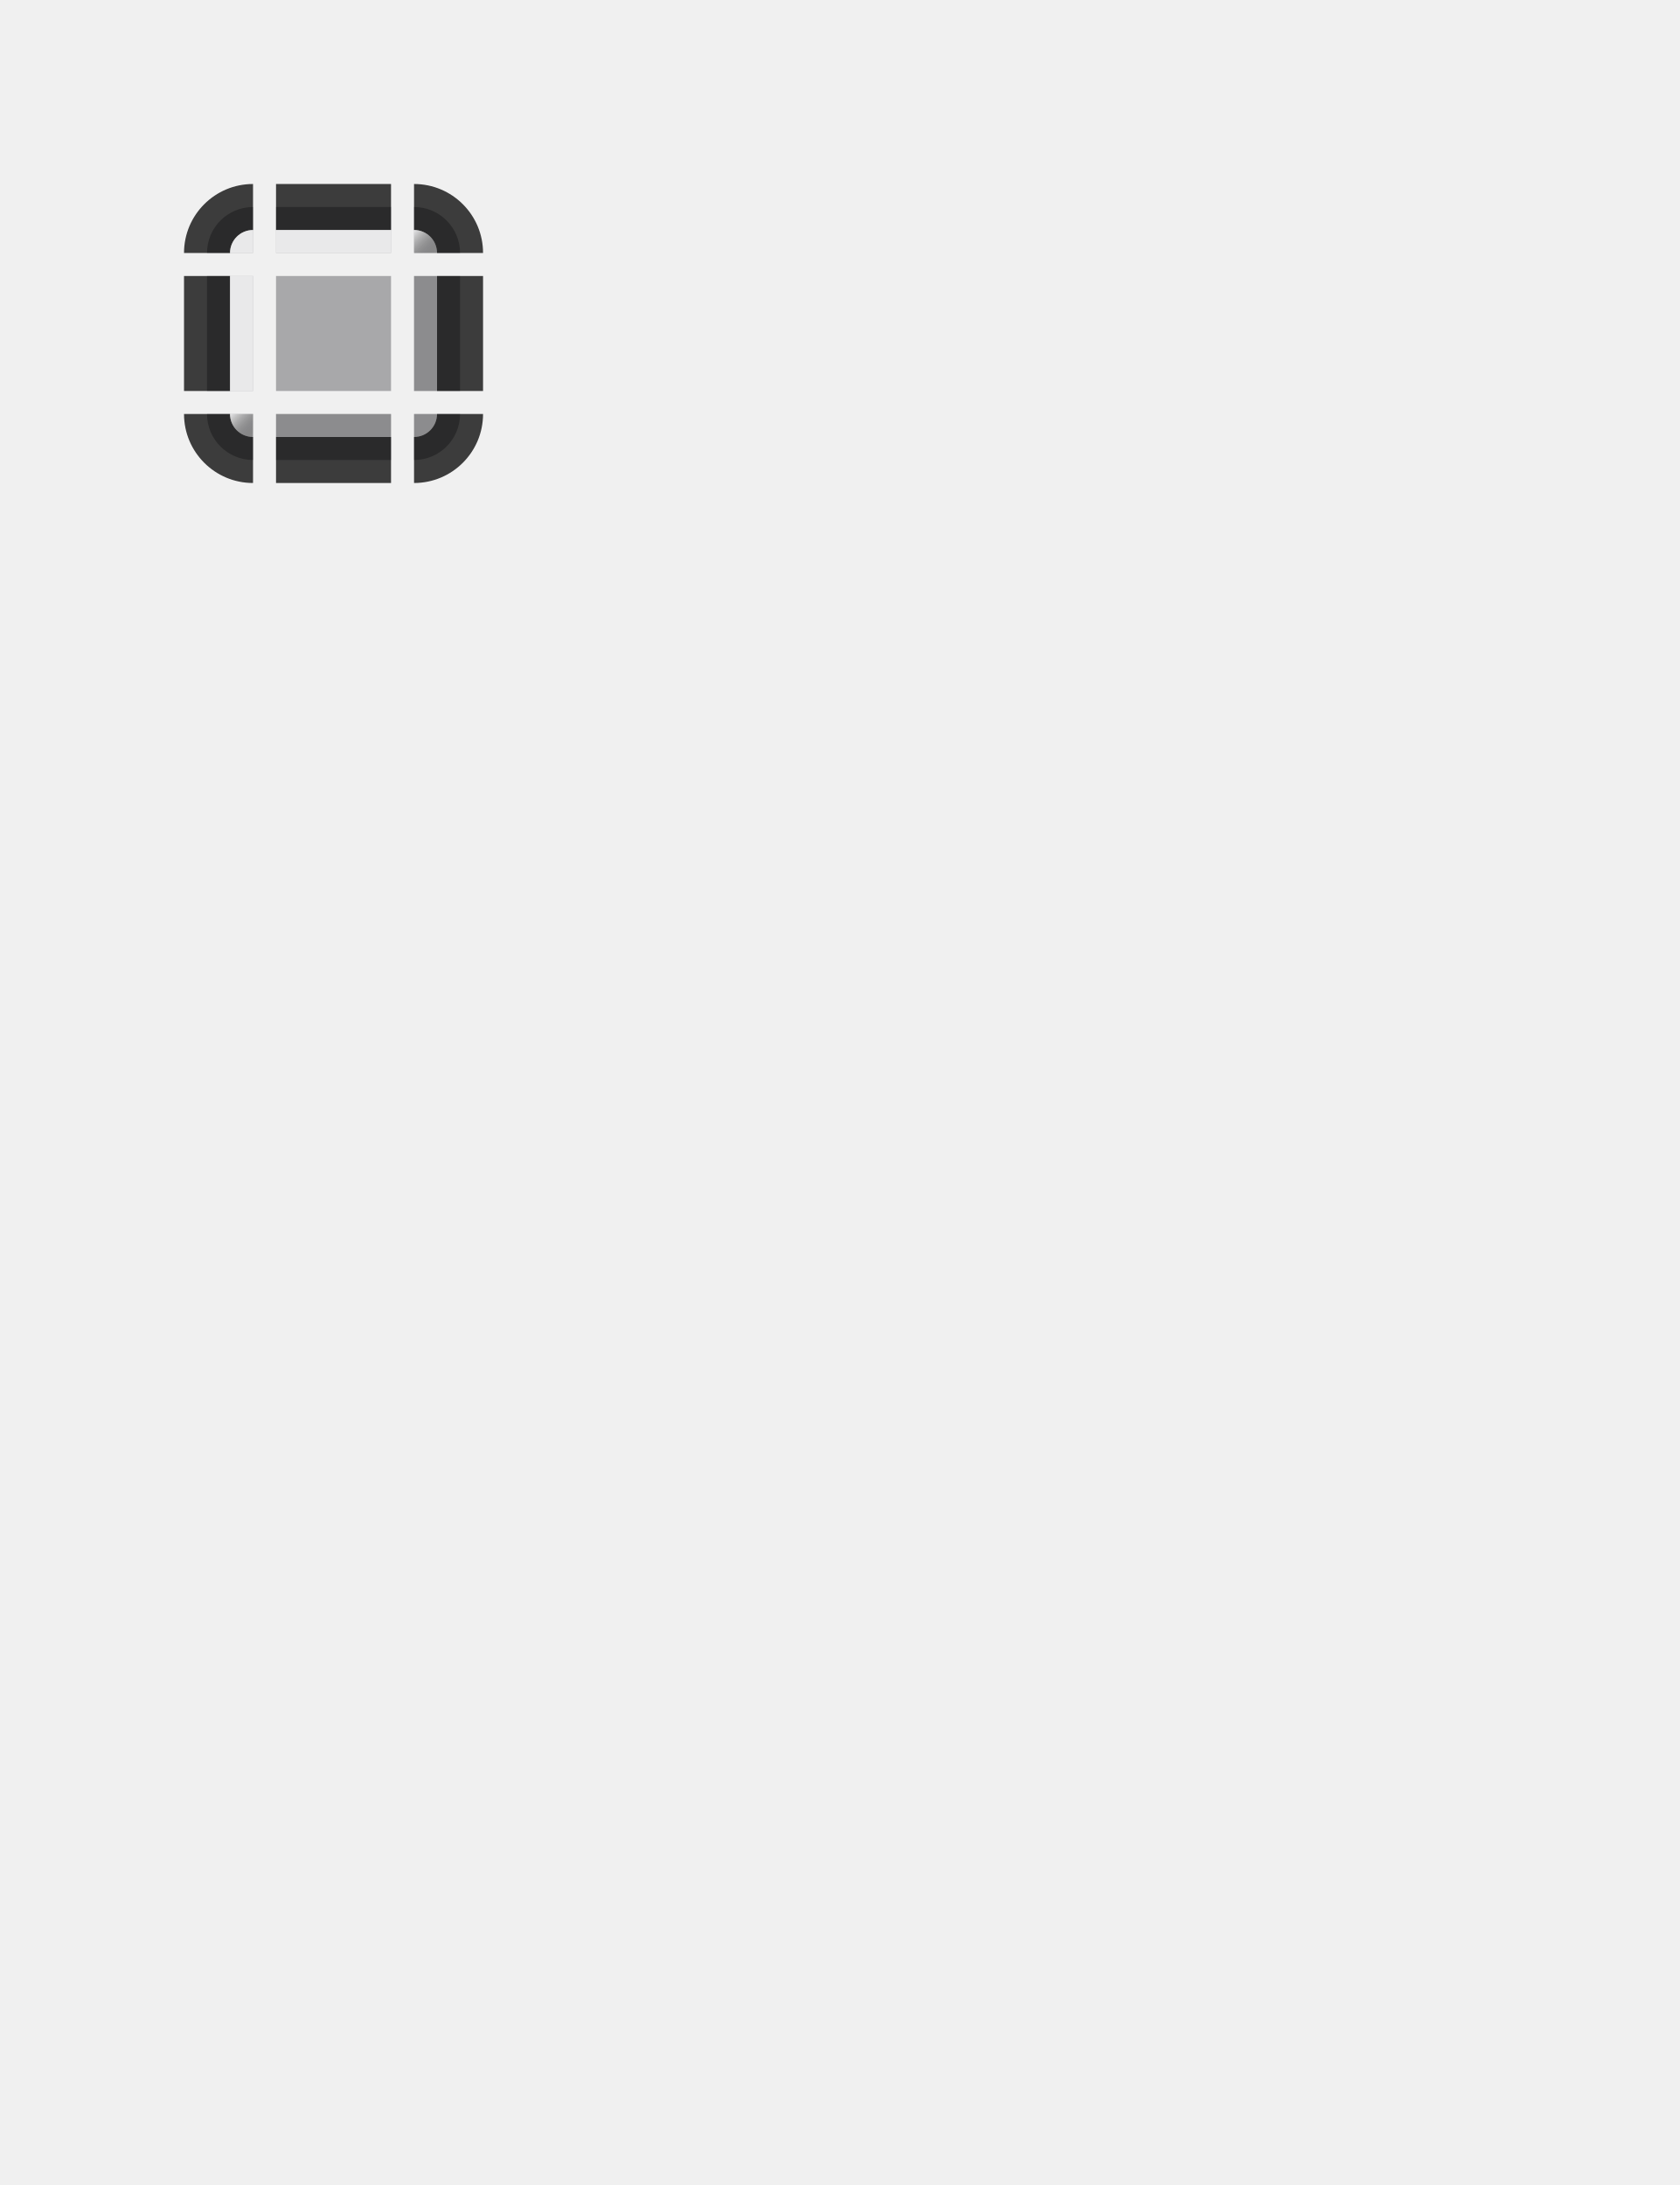
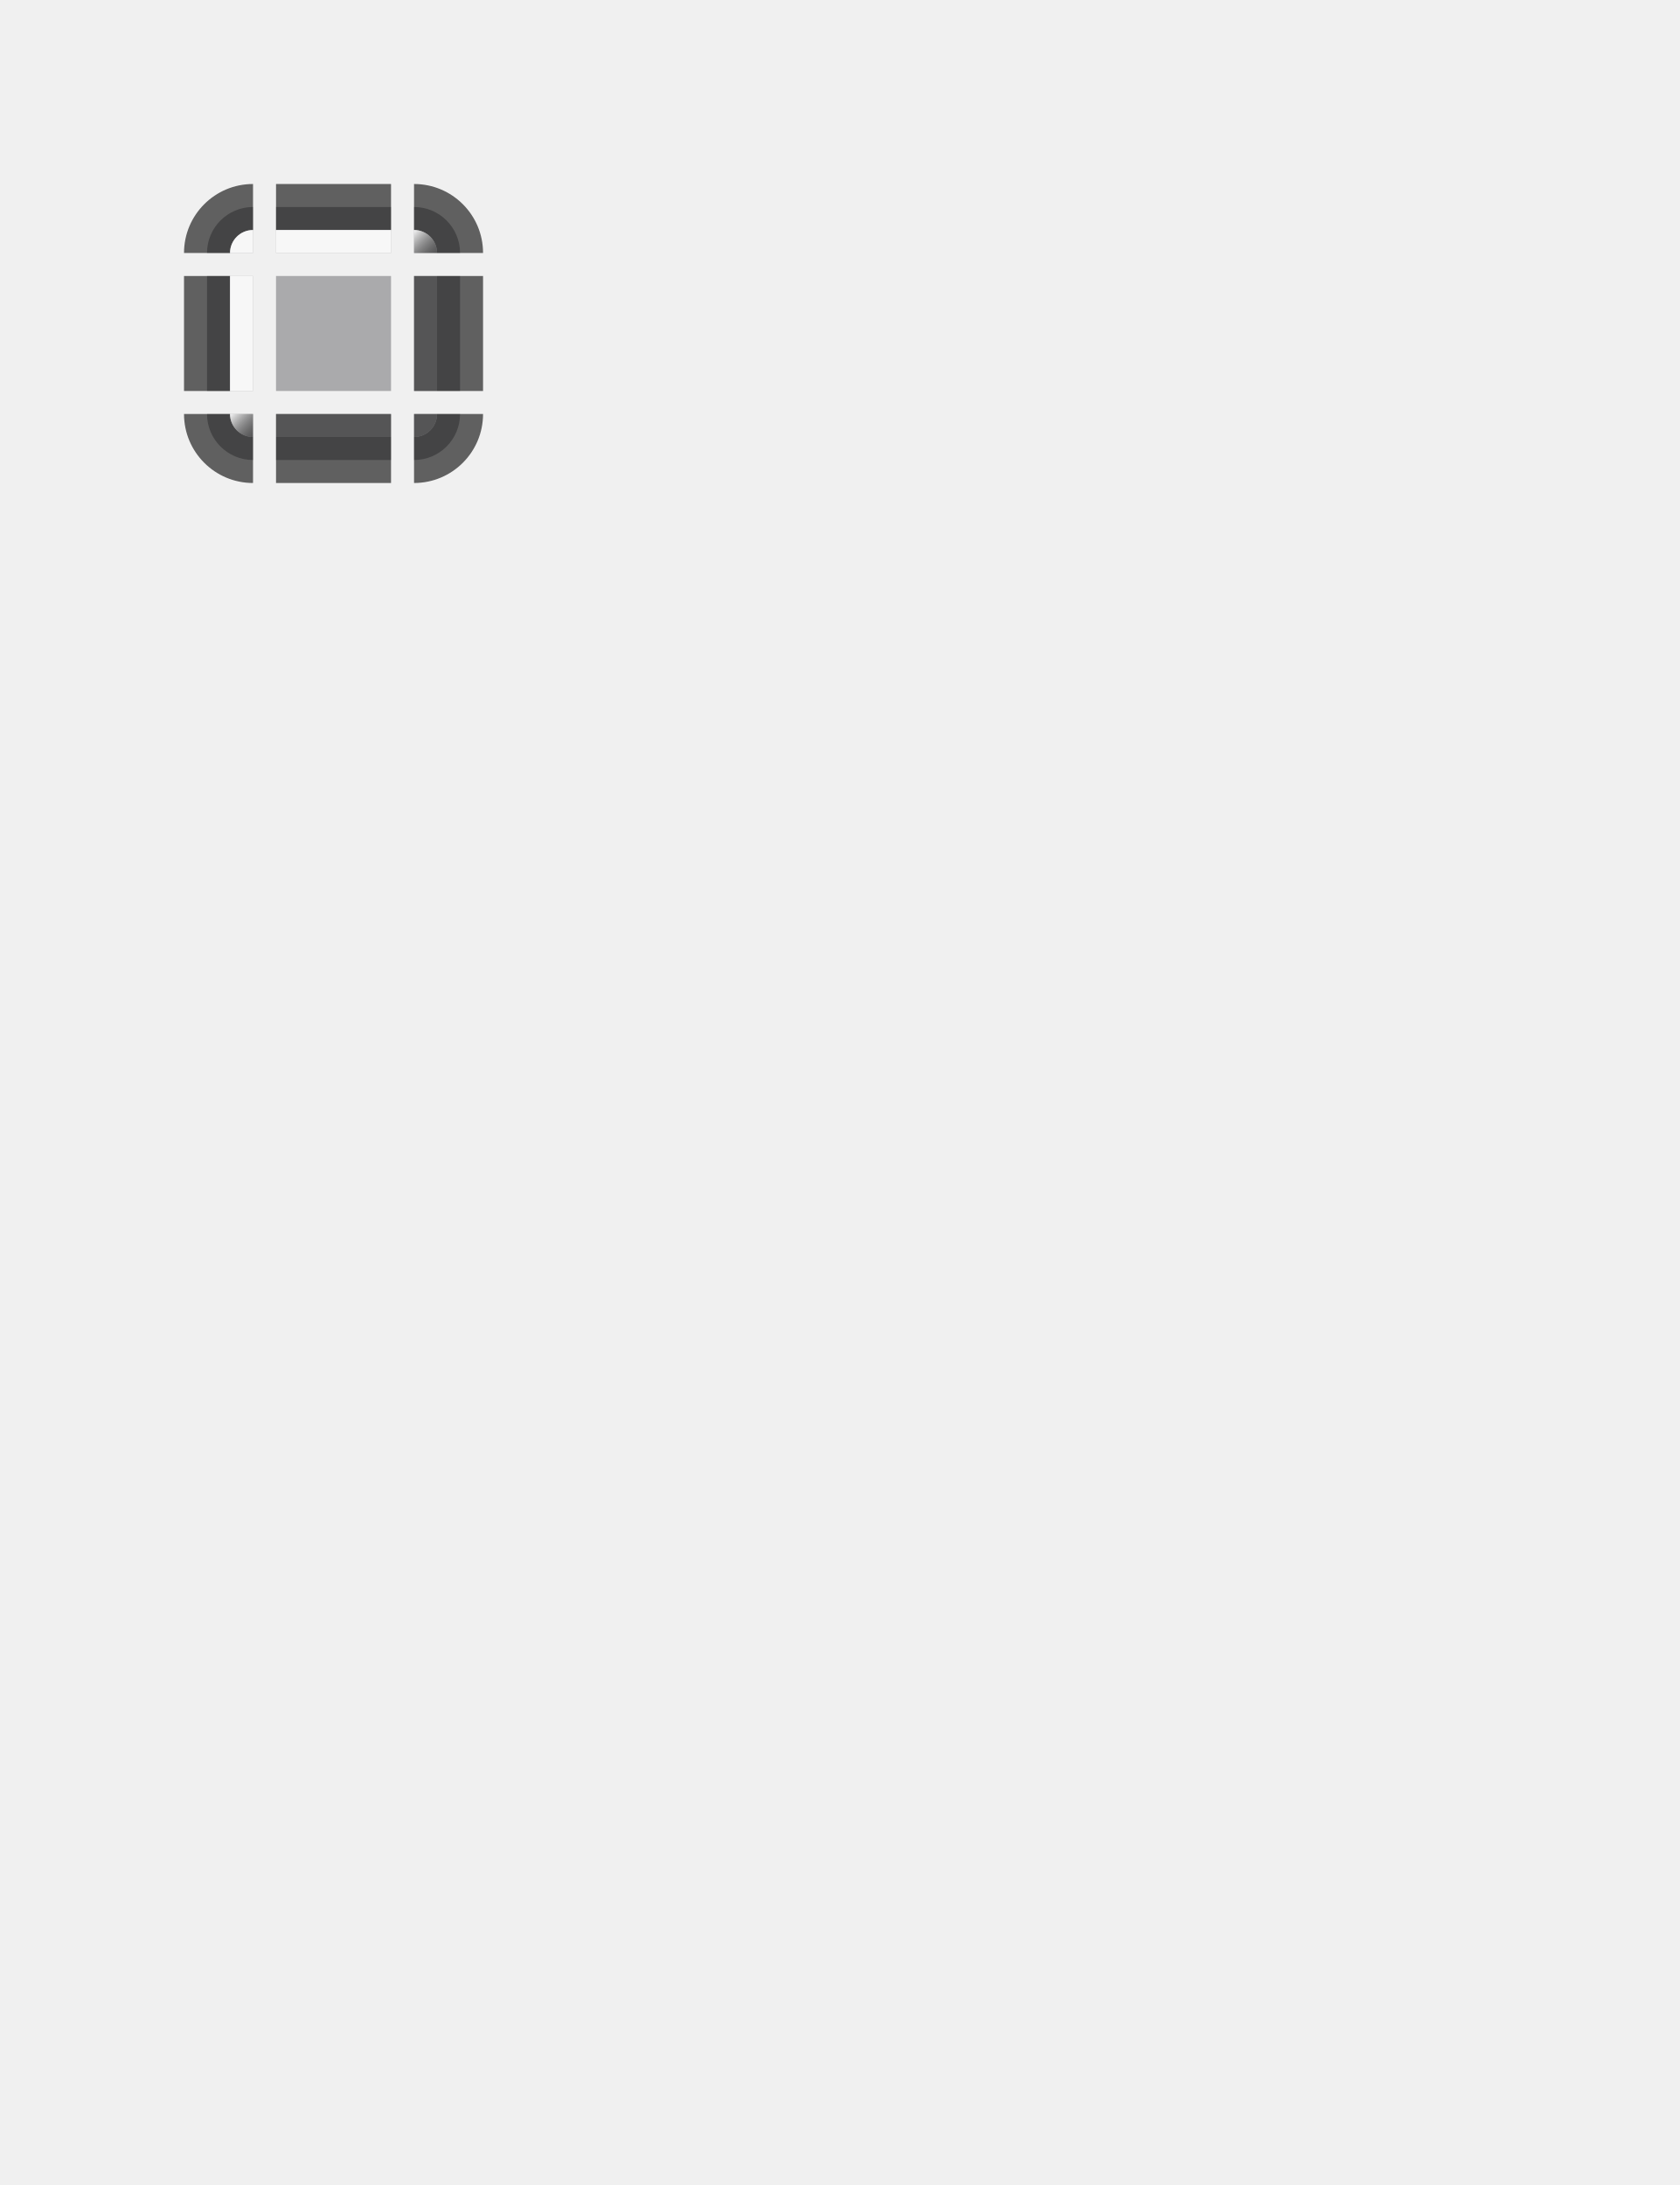
<svg xmlns="http://www.w3.org/2000/svg" xmlns:xlink="http://www.w3.org/1999/xlink" width="73" height="95" id="svg2" version="1.1">
  <defs id="defs4">
    <linearGradient id="linearGradient4889">
-       <stop id="stop4885" offset="0" style="stop-color:#ffffff;stop-opacity:0.75;" />
-       <stop id="stop4887" offset="1" style="stop-color:#000000;stop-opacity:0.167" />
+       <stop id="stop4885" offset="0" style="stop-color:#ffffff;stop-opacity:0.9;" />
+       <stop id="stop4887" offset="1" style="stop-color:#000000;stop-opacity:0.5" />
    </linearGradient>
    <linearGradient xlink:href="#linearGradient4889" id="linearGradient4797" x1="44" y1="22" x2="45" y2="23" gradientUnits="userSpaceOnUse" gradientTransform="translate(-31,13)" />
    <linearGradient xlink:href="#linearGradient4889" id="linearGradient4805" x1="50" y1="24" x2="51" y2="25" gradientUnits="userSpaceOnUse" gradientTransform="translate(-45,19)" />
  </defs>
  <g id="layer1">
-     <rect y="12" x="12" height="5" width="5" id="decoration-center" style="opacity:1;vector-effect:none;fill:#a8a8aa;fill-opacity:1;stroke:none;stroke-width:0.783;stroke-linecap:square;stroke-linejoin:miter;stroke-miterlimit:8.3;stroke-dasharray:none;stroke-dashoffset:0;stroke-opacity:1;marker:none" />
+     <rect y="12" x="12" height="5" width="5" id="decoration-center" style="opacity:1;vector-effect:none;fill:#aaaaac;fill-opacity:1;stroke:none;stroke-width:0.783;stroke-linecap:square;stroke-linejoin:miter;stroke-miterlimit:8.3;stroke-dasharray:none;stroke-dashoffset:0;stroke-opacity:1;marker:none" />
    <g id="decoration-topleft" transform="translate(5,-25)">
-       <path style="opacity:1;vector-effect:none;fill:#a8a8aa;fill-opacity:1;stroke:none;stroke-width:0.783;stroke-linecap:square;stroke-linejoin:miter;stroke-miterlimit:8.3;stroke-dasharray:none;stroke-dashoffset:0;stroke-opacity:1;marker:none" d="M 6,34 A 2,2 0 0 0 4,36 H 6 Z" id="path4528" />
-       <path style="opacity:1;vector-effect:none;fill:#000000;fill-opacity:0.75;stroke:none;stroke-width:0.783;stroke-linecap:square;stroke-linejoin:miter;stroke-miterlimit:8.3;stroke-dasharray:none;stroke-dashoffset:0;stroke-opacity:1;marker:none" d="M 6,33 A 3,3 0 0 0 3,36 H 5 A 1,1 0 0 1 6,35 Z" id="path4524" />
-       <path style="opacity:1;vector-effect:none;fill:#ffffff;fill-opacity:0.75;stroke:none;stroke-width:0.783;stroke-linecap:square;stroke-linejoin:miter;stroke-miterlimit:8.3;stroke-dasharray:none;stroke-dashoffset:0;stroke-opacity:1;marker:none" d="M 6,35 A 1,1 0 0 0 5,36 H 6 Z" id="path4530" />
+       <path style="opacity:1;vector-effect:none;fill:#aaaaac;fill-opacity:1;stroke:none;stroke-width:0.783;stroke-linecap:square;stroke-linejoin:miter;stroke-miterlimit:8.3;stroke-dasharray:none;stroke-dashoffset:0;stroke-opacity:1;marker:none" d="M 6,34 A 2,2 0 0 0 4,36 H 6 Z" id="path4528" />
+       <path style="opacity:1;vector-effect:none;fill:#000000;fill-opacity:0.6;stroke:none;stroke-width:0.783;stroke-linecap:square;stroke-linejoin:miter;stroke-miterlimit:8.3;stroke-dasharray:none;stroke-dashoffset:0;stroke-opacity:1;marker:none" d="M 6,33 A 3,3 0 0 0 3,36 H 5 A 1,1 0 0 1 6,35 Z" id="path4524" />
+       <path style="opacity:1;vector-effect:none;fill:#ffffff;fill-opacity:0.9;stroke:none;stroke-width:0.783;stroke-linecap:square;stroke-linejoin:miter;stroke-miterlimit:8.3;stroke-dasharray:none;stroke-dashoffset:0;stroke-opacity:1;marker:none" d="M 6,35 A 1,1 0 0 0 5,36 H 6 Z" id="path4530" />
    </g>
    <g id="decoration-topright" transform="translate(5,-25)">
-       <path style="opacity:1;vector-effect:none;fill:#a8a8aa;fill-opacity:1;stroke:none;stroke-width:0.783;stroke-linecap:square;stroke-linejoin:miter;stroke-miterlimit:8.3;stroke-dasharray:none;stroke-dashoffset:0;stroke-opacity:1;marker:none" d="m 13,34 v 2 h 2 a 2,2 0 0 0 -2,-2 z" id="path4528-3" />
-       <path style="opacity:1;vector-effect:none;fill:#000000;fill-opacity:0.75;stroke:none;stroke-width:0.783;stroke-linecap:square;stroke-linejoin:miter;stroke-miterlimit:8.3;stroke-dasharray:none;stroke-dashoffset:0;stroke-opacity:1;marker:none" d="m 13,33 v 2 a 1,1 0 0 1 1,1 h 2 a 3,3 0 0 0 -3,-3 z" id="path4524-5" />
+       <path style="opacity:1;vector-effect:none;fill:#aaaaac;fill-opacity:1;stroke:none;stroke-width:0.783;stroke-linecap:square;stroke-linejoin:miter;stroke-miterlimit:8.3;stroke-dasharray:none;stroke-dashoffset:0;stroke-opacity:1;marker:none" d="m 13,34 v 2 h 2 a 2,2 0 0 0 -2,-2 z" id="path4528-3" />
+       <path style="opacity:1;vector-effect:none;fill:#000000;fill-opacity:0.6;stroke:none;stroke-width:0.783;stroke-linecap:square;stroke-linejoin:miter;stroke-miterlimit:8.3;stroke-dasharray:none;stroke-dashoffset:0;stroke-opacity:1;marker:none" d="m 13,33 v 2 a 1,1 0 0 1 1,1 h 2 a 3,3 0 0 0 -3,-3 z" id="path4524-5" />
      <path style="opacity:1;vector-effect:none;fill:url(#linearGradient4797);fill-opacity:1;stroke:none;stroke-width:0.157;stroke-linecap:square;stroke-linejoin:miter;stroke-miterlimit:8.3;stroke-dasharray:none;stroke-dashoffset:0;stroke-opacity:1;marker:none" d="m 13,35 v 1 h 1 a 1,1 0 0 0 -1,-1 z" id="path4530-5" />
    </g>
    <g id="decoration-bottomleft" transform="translate(5,-25)">
-       <path style="opacity:1;vector-effect:none;fill:#a8a8aa;fill-opacity:1;stroke:none;stroke-width:0.783;stroke-linecap:square;stroke-linejoin:miter;stroke-miterlimit:8.3;stroke-dasharray:none;stroke-dashoffset:0;stroke-opacity:1;marker:none" d="m 4,43 a 2,2 0 0 0 2,2 v -2 z" id="path4528-2" />
-       <path style="opacity:1;vector-effect:none;fill:#000000;fill-opacity:0.75;stroke:none;stroke-width:0.783;stroke-linecap:square;stroke-linejoin:miter;stroke-miterlimit:8.3;stroke-dasharray:none;stroke-dashoffset:0;stroke-opacity:1;marker:none" d="m 3,43 a 3,3 0 0 0 3,3 V 44 A 1,1 0 0 1 5,43 Z" id="path4524-6" />
+       <path style="opacity:1;vector-effect:none;fill:#aaaaac;fill-opacity:1;stroke:none;stroke-width:0.783;stroke-linecap:square;stroke-linejoin:miter;stroke-miterlimit:8.3;stroke-dasharray:none;stroke-dashoffset:0;stroke-opacity:1;marker:none" d="m 4,43 a 2,2 0 0 0 2,2 v -2 z" id="path4528-2" />
+       <path style="opacity:1;vector-effect:none;fill:#000000;fill-opacity:0.6;stroke:none;stroke-width:0.783;stroke-linecap:square;stroke-linejoin:miter;stroke-miterlimit:8.3;stroke-dasharray:none;stroke-dashoffset:0;stroke-opacity:1;marker:none" d="m 3,43 a 3,3 0 0 0 3,3 V 44 A 1,1 0 0 1 5,43 Z" id="path4524-6" />
      <path style="opacity:1;vector-effect:none;fill:url(#linearGradient4805);fill-opacity:1;stroke:none;stroke-width:0.157;stroke-linecap:square;stroke-linejoin:miter;stroke-miterlimit:8.3;stroke-dasharray:none;stroke-dashoffset:0;stroke-opacity:1;marker:none" d="m 5,43 a 1,1 0 0 0 1,1 v -1 z" id="path4530-9" />
    </g>
    <g id="decoration-bottomright" transform="translate(5,-25)">
-       <path style="opacity:1;vector-effect:none;fill:#a8a8aa;fill-opacity:1;stroke:none;stroke-width:0.783;stroke-linecap:square;stroke-linejoin:miter;stroke-miterlimit:8.3;stroke-dasharray:none;stroke-dashoffset:0;stroke-opacity:1;marker:none" d="m 13,43 v 2 a 2,2 0 0 0 2,-2 z" id="path4528-27" />
-       <path style="opacity:1;vector-effect:none;fill:#000000;fill-opacity:0.75;stroke:none;stroke-width:0.783;stroke-linecap:square;stroke-linejoin:miter;stroke-miterlimit:8.3;stroke-dasharray:none;stroke-dashoffset:0;stroke-opacity:1;marker:none" d="m 14,43 a 1,1 0 0 1 -1,1 v 2 a 3,3 0 0 0 3,-3 z" id="path4524-1" />
-       <path style="opacity:1;vector-effect:none;fill:#000000;fill-opacity:0.167;stroke:none;stroke-width:0.783;stroke-linecap:square;stroke-linejoin:miter;stroke-miterlimit:8.3;stroke-dasharray:none;stroke-dashoffset:0;stroke-opacity:1;marker:none" d="m 13,43 v 1 a 1,1 0 0 0 1,-1 z" id="path4530-0" />
+       <path style="opacity:1;vector-effect:none;fill:#aaaaac;fill-opacity:1;stroke:none;stroke-width:0.783;stroke-linecap:square;stroke-linejoin:miter;stroke-miterlimit:8.3;stroke-dasharray:none;stroke-dashoffset:0;stroke-opacity:1;marker:none" d="m 13,43 v 2 a 2,2 0 0 0 2,-2 z" id="path4528-27" />
+       <path style="opacity:1;vector-effect:none;fill:#000000;fill-opacity:0.6;stroke:none;stroke-width:0.783;stroke-linecap:square;stroke-linejoin:miter;stroke-miterlimit:8.3;stroke-dasharray:none;stroke-dashoffset:0;stroke-opacity:1;marker:none" d="m 14,43 a 1,1 0 0 1 -1,1 v 2 a 3,3 0 0 0 3,-3 z" id="path4524-1" />
+       <path style="opacity:1;vector-effect:none;fill:#000000;fill-opacity:0.5;stroke:none;stroke-width:0.783;stroke-linecap:square;stroke-linejoin:miter;stroke-miterlimit:8.3;stroke-dasharray:none;stroke-dashoffset:0;stroke-opacity:1;marker:none" d="m 13,43 v 1 a 1,1 0 0 0 1,-1 z" id="path4530-0" />
    </g>
    <g id="decoration-top" transform="translate(5,-22)">
-       <rect style="opacity:1;vector-effect:none;fill:#a8a8aa;fill-opacity:1;stroke:none;stroke-width:0.495;stroke-linecap:square;stroke-linejoin:miter;stroke-miterlimit:8.3;stroke-dasharray:none;stroke-dashoffset:0;stroke-opacity:1;marker:none" id="rect4780" width="5" height="2" x="7" y="31" />
-       <rect style="opacity:1;vector-effect:none;fill:#000000;fill-opacity:0.75;stroke:none;stroke-width:0.783;stroke-linecap:square;stroke-linejoin:miter;stroke-miterlimit:8.3;stroke-dasharray:none;stroke-dashoffset:0;stroke-opacity:1;marker:none" id="rect4817" width="5" height="2" x="7" y="30" />
-       <rect style="opacity:1;vector-effect:none;fill:#ffffff;fill-opacity:0.75;stroke:none;stroke-width:0.783;stroke-linecap:square;stroke-linejoin:miter;stroke-miterlimit:8.3;stroke-dasharray:none;stroke-dashoffset:0;stroke-opacity:1;marker:none" id="rect4851" width="5" height="1" x="7" y="32" />
+       <rect style="opacity:1;vector-effect:none;fill:#aaaaac;fill-opacity:1;stroke:none;stroke-width:0.495;stroke-linecap:square;stroke-linejoin:miter;stroke-miterlimit:8.3;stroke-dasharray:none;stroke-dashoffset:0;stroke-opacity:1;marker:none" id="rect4780" width="5" height="2" x="7" y="31" />
+       <rect style="opacity:1;vector-effect:none;fill:#000000;fill-opacity:0.6;stroke:none;stroke-width:0.783;stroke-linecap:square;stroke-linejoin:miter;stroke-miterlimit:8.3;stroke-dasharray:none;stroke-dashoffset:0;stroke-opacity:1;marker:none" id="rect4817" width="5" height="2" x="7" y="30" />
+       <rect style="opacity:1;vector-effect:none;fill:#ffffff;fill-opacity:0.9;stroke:none;stroke-width:0.783;stroke-linecap:square;stroke-linejoin:miter;stroke-miterlimit:8.3;stroke-dasharray:none;stroke-dashoffset:0;stroke-opacity:1;marker:none" id="rect4851" width="5" height="1" x="7" y="32" />
    </g>
    <g id="decoration-bottom" transform="translate(5,-28)">
-       <rect style="opacity:1;vector-effect:none;fill:#a8a8aa;fill-opacity:1;stroke:none;stroke-width:0.495;stroke-linecap:square;stroke-linejoin:miter;stroke-miterlimit:8.3;stroke-dasharray:none;stroke-dashoffset:0;stroke-opacity:1;marker:none" id="rect4780-7" width="5" height="2" x="7" y="46" />
-       <rect style="opacity:1;vector-effect:none;fill:#000000;fill-opacity:0.75;stroke:none;stroke-width:0.783;stroke-linecap:square;stroke-linejoin:miter;stroke-miterlimit:8.3;stroke-dasharray:none;stroke-dashoffset:0;stroke-opacity:1;marker:none" id="rect4817-3" width="5" height="2" x="7" y="47" />
-       <rect style="opacity:1;vector-effect:none;fill:#000000;fill-opacity:0.167;stroke:none;stroke-width:0.783;stroke-linecap:square;stroke-linejoin:miter;stroke-miterlimit:8.3;stroke-dasharray:none;stroke-dashoffset:0;stroke-opacity:1;marker:none" id="rect4851-1" width="5" height="1" x="7" y="46" />
+       <rect style="opacity:1;vector-effect:none;fill:#aaaaac;fill-opacity:1;stroke:none;stroke-width:0.495;stroke-linecap:square;stroke-linejoin:miter;stroke-miterlimit:8.3;stroke-dasharray:none;stroke-dashoffset:0;stroke-opacity:1;marker:none" id="rect4780-7" width="5" height="2" x="7" y="46" />
+       <rect style="opacity:1;vector-effect:none;fill:#000000;fill-opacity:0.6;stroke:none;stroke-width:0.783;stroke-linecap:square;stroke-linejoin:miter;stroke-miterlimit:8.3;stroke-dasharray:none;stroke-dashoffset:0;stroke-opacity:1;marker:none" id="rect4817-3" width="5" height="2" x="7" y="47" />
+       <rect style="opacity:1;vector-effect:none;fill:#000000;fill-opacity:0.5;stroke:none;stroke-width:0.783;stroke-linecap:square;stroke-linejoin:miter;stroke-miterlimit:8.3;stroke-dasharray:none;stroke-dashoffset:0;stroke-opacity:1;marker:none" id="rect4851-1" width="5" height="1" x="7" y="46" />
    </g>
    <g id="decoration-left" transform="translate(8,-25)">
-       <rect style="opacity:1;vector-effect:none;fill:#a8a8aa;fill-opacity:1;stroke:none;stroke-width:0.495;stroke-linecap:square;stroke-linejoin:miter;stroke-miterlimit:8.3;stroke-dasharray:none;stroke-dashoffset:0;stroke-opacity:1;marker:none" id="rect4780-2" width="2" height="5" x="1" y="37" />
-       <rect style="opacity:1;vector-effect:none;fill:#000000;fill-opacity:0.75;stroke:none;stroke-width:0.783;stroke-linecap:square;stroke-linejoin:miter;stroke-miterlimit:8.3;stroke-dasharray:none;stroke-dashoffset:0;stroke-opacity:1;marker:none" id="rect4834" width="2" height="5" x="0" y="37" />
-       <rect style="opacity:1;vector-effect:none;fill:#ffffff;fill-opacity:0.75;stroke:none;stroke-width:0.783;stroke-linecap:square;stroke-linejoin:miter;stroke-miterlimit:8.3;stroke-dasharray:none;stroke-dashoffset:0;stroke-opacity:1;marker:none" id="rect4868" width="1" height="5" x="2" y="37" />
+       <rect style="opacity:1;vector-effect:none;fill:#aaaaac;fill-opacity:1;stroke:none;stroke-width:0.495;stroke-linecap:square;stroke-linejoin:miter;stroke-miterlimit:8.3;stroke-dasharray:none;stroke-dashoffset:0;stroke-opacity:1;marker:none" id="rect4780-2" width="2" height="5" x="1" y="37" />
+       <rect style="opacity:1;vector-effect:none;fill:#000000;fill-opacity:0.6;stroke:none;stroke-width:0.783;stroke-linecap:square;stroke-linejoin:miter;stroke-miterlimit:8.3;stroke-dasharray:none;stroke-dashoffset:0;stroke-opacity:1;marker:none" id="rect4834" width="2" height="5" x="0" y="37" />
+       <rect style="opacity:1;vector-effect:none;fill:#ffffff;fill-opacity:0.9;stroke:none;stroke-width:0.783;stroke-linecap:square;stroke-linejoin:miter;stroke-miterlimit:8.3;stroke-dasharray:none;stroke-dashoffset:0;stroke-opacity:1;marker:none" id="rect4868" width="1" height="5" x="2" y="37" />
    </g>
    <g id="decoration-right" transform="translate(2,-25)">
-       <rect style="opacity:1;vector-effect:none;fill:#a8a8aa;fill-opacity:1;stroke:none;stroke-width:0.495;stroke-linecap:square;stroke-linejoin:miter;stroke-miterlimit:8.3;stroke-dasharray:none;stroke-dashoffset:0;stroke-opacity:1;marker:none" id="rect4780-9" width="2" height="5" x="16" y="37" />
-       <rect style="opacity:1;vector-effect:none;fill:#000000;fill-opacity:0.75;stroke:none;stroke-width:0.783;stroke-linecap:square;stroke-linejoin:miter;stroke-miterlimit:8.3;stroke-dasharray:none;stroke-dashoffset:0;stroke-opacity:1;marker:none" id="rect4834-6" width="2" height="5" x="17" y="37" />
-       <rect style="opacity:1;vector-effect:none;fill:#000000;fill-opacity:0.167;stroke:none;stroke-width:0.783;stroke-linecap:square;stroke-linejoin:miter;stroke-miterlimit:8.3;stroke-dasharray:none;stroke-dashoffset:0;stroke-opacity:1;marker:none" id="rect4868-2" width="1" height="5" x="16" y="37" />
+       <rect style="opacity:1;vector-effect:none;fill:#aaaaac;fill-opacity:1;stroke:none;stroke-width:0.495;stroke-linecap:square;stroke-linejoin:miter;stroke-miterlimit:8.3;stroke-dasharray:none;stroke-dashoffset:0;stroke-opacity:1;marker:none" id="rect4780-9" width="2" height="5" x="16" y="37" />
+       <rect style="opacity:1;vector-effect:none;fill:#000000;fill-opacity:0.6;stroke:none;stroke-width:0.783;stroke-linecap:square;stroke-linejoin:miter;stroke-miterlimit:8.3;stroke-dasharray:none;stroke-dashoffset:0;stroke-opacity:1;marker:none" id="rect4834-6" width="2" height="5" x="17" y="37" />
+       <rect style="opacity:1;vector-effect:none;fill:#000000;fill-opacity:0.5;stroke:none;stroke-width:0.783;stroke-linecap:square;stroke-linejoin:miter;stroke-miterlimit:8.3;stroke-dasharray:none;stroke-dashoffset:0;stroke-opacity:1;marker:none" id="rect4868-2" width="1" height="5" x="16" y="37" />
    </g>
  </g>
</svg>
